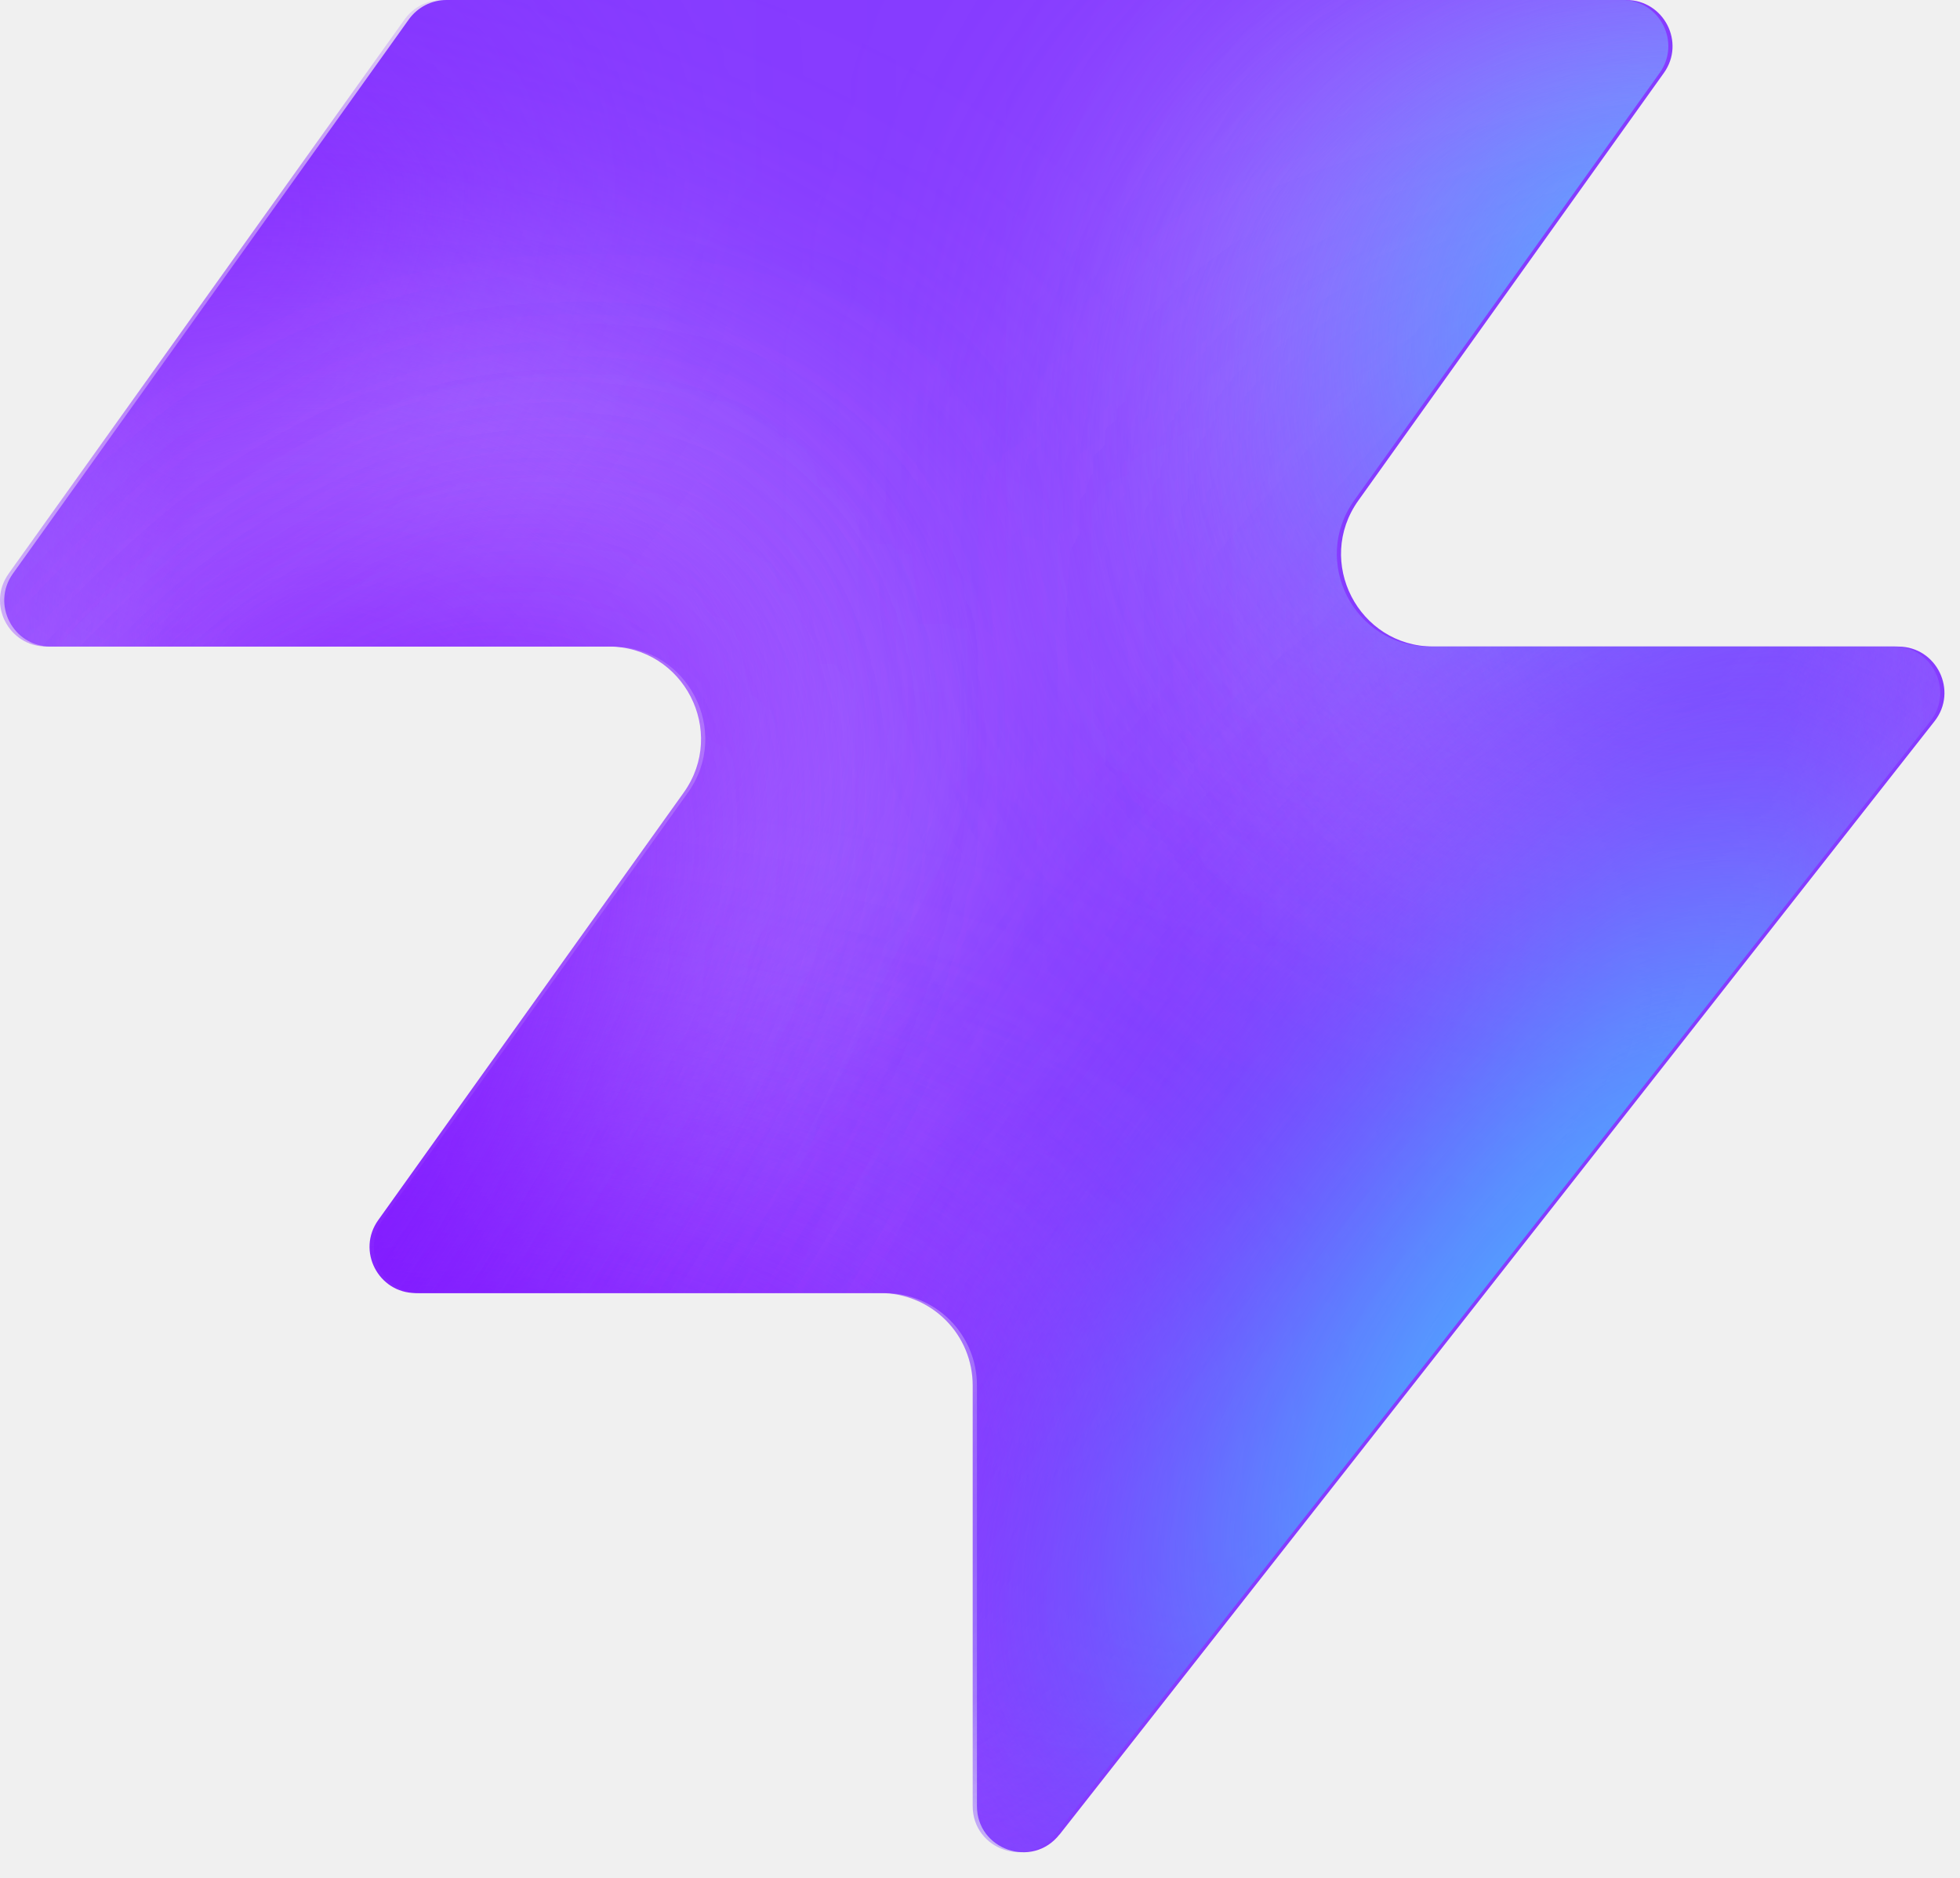
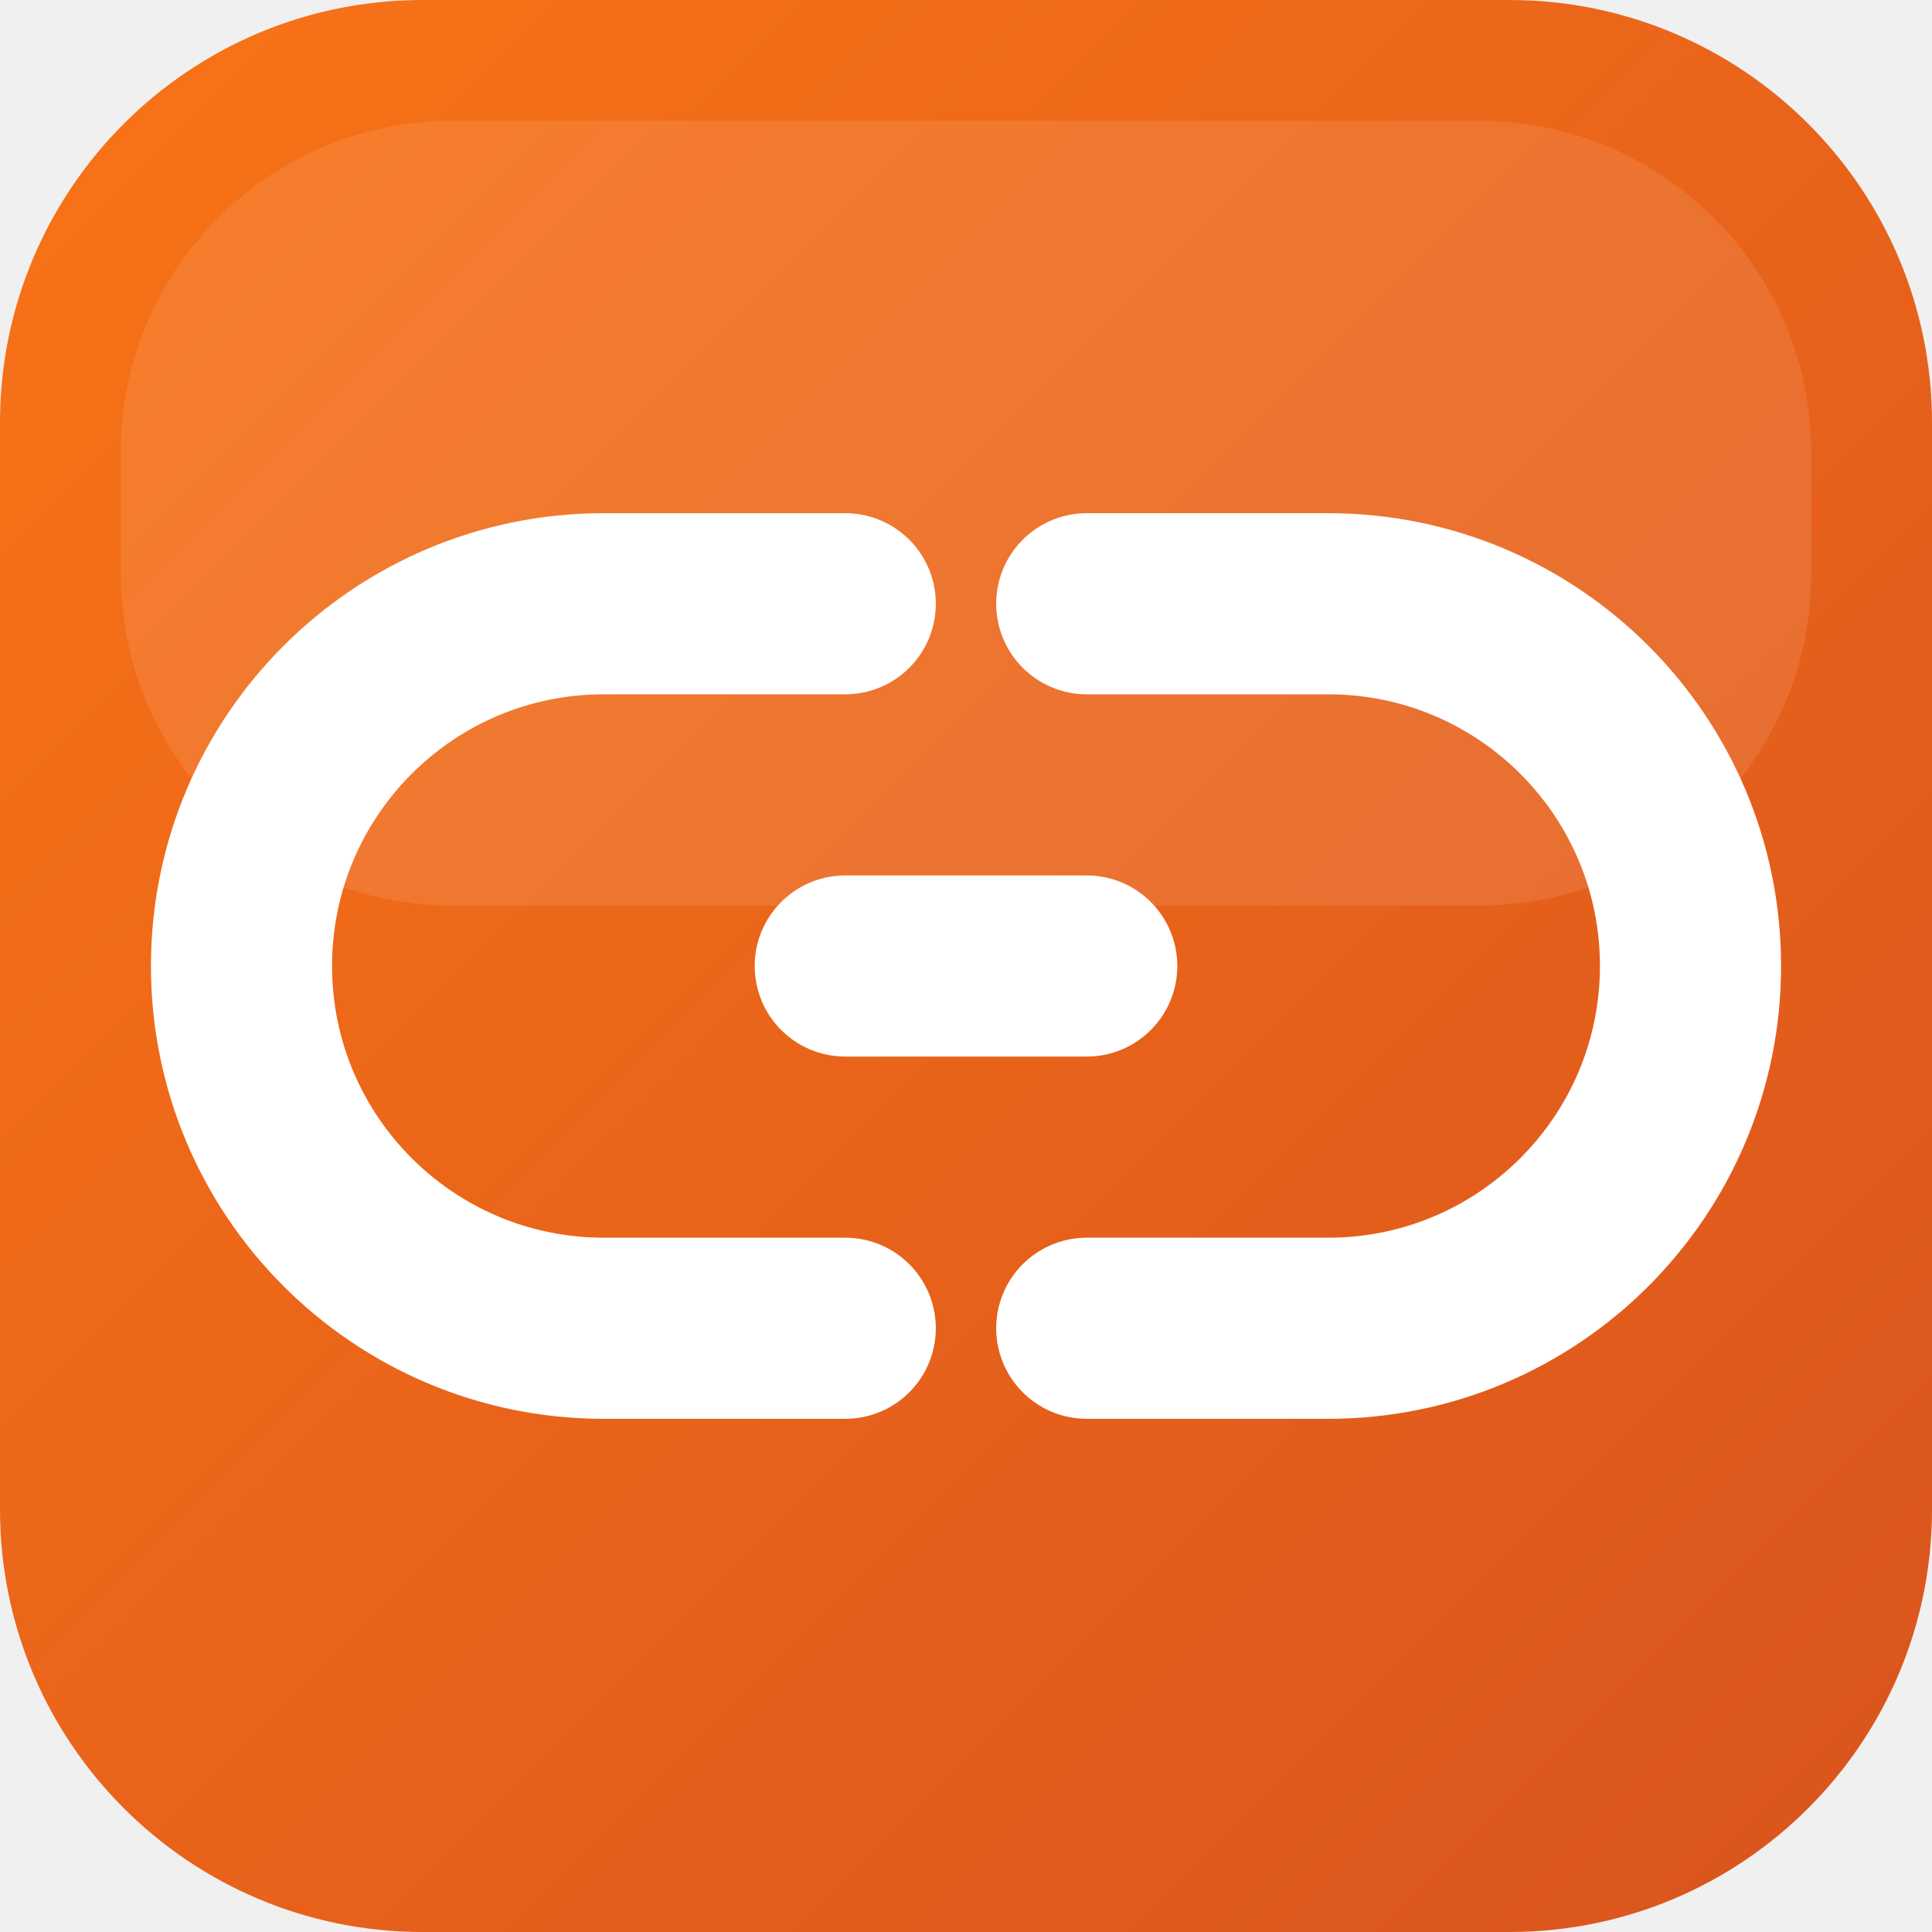
- <svg xmlns="http://www.w3.org/2000/svg" width="48" height="46" fill="none" viewBox="0 0 48 46">
-   <path fill="#863bff" d="M25.946 44.938c-.664.845-2.021.375-2.021-.698V33.937a2.26 2.26 0 0 0-2.262-2.262H10.287c-.92 0-1.456-1.04-.92-1.788l7.48-10.471c1.07-1.497 0-3.578-1.842-3.578H1.237c-.92 0-1.456-1.04-.92-1.788L10.013.474c.214-.297.556-.474.92-.474h28.894c.92 0 1.456 1.04.92 1.788l-7.48 10.471c-1.07 1.498 0 3.579 1.842 3.579h11.377c.943 0 1.473 1.088.89 1.83L25.947 44.94z" style="fill:#863bff;fill:color(display-p3 .525 .23 1);fill-opacity:1" />
-   <mask id="a" width="48" height="46" x="0" y="0" maskUnits="userSpaceOnUse" style="mask-type:alpha">
-     <path fill="#000" d="M25.842 44.938c-.664.844-2.021.375-2.021-.698V33.937a2.26 2.26 0 0 0-2.262-2.262H10.183c-.92 0-1.456-1.04-.92-1.788l7.48-10.471c1.07-1.498 0-3.579-1.842-3.579H1.133c-.92 0-1.456-1.04-.92-1.787L9.91.473c.214-.297.556-.474.92-.474h28.894c.92 0 1.456 1.04.92 1.788l-7.48 10.471c-1.07 1.498 0 3.578 1.842 3.578h11.377c.943 0 1.473 1.088.89 1.832L25.843 44.94z" style="fill:#000;fill-opacity:1" />
-   </mask>
-   <g mask="url(#a)">
-     <g filter="url(#b)">
-       <ellipse cx="5.508" cy="14.704" fill="#ede6ff" rx="5.508" ry="14.704" style="fill:#ede6ff;fill:color(display-p3 .927 .903 1);fill-opacity:1" transform="matrix(.00324 1 1 -.00324 -4.47 31.516)" />
-     </g>
-     <g filter="url(#c)">
-       <ellipse cx="10.399" cy="29.851" fill="#ede6ff" rx="10.399" ry="29.851" style="fill:#ede6ff;fill:color(display-p3 .927 .903 1);fill-opacity:1" transform="matrix(.00324 1 1 -.00324 -39.328 7.883)" />
-     </g>
-     <g filter="url(#d)">
-       <ellipse cx="5.508" cy="30.487" fill="#7e14ff" rx="5.508" ry="30.487" style="fill:#7e14ff;fill:color(display-p3 .492 .077 1);fill-opacity:1" transform="rotate(89.814 -25.913 -14.639)scale(1 -1)" />
-     </g>
-     <g filter="url(#e)">
-       <ellipse cx="5.508" cy="30.599" fill="#7e14ff" rx="5.508" ry="30.599" style="fill:#7e14ff;fill:color(display-p3 .492 .077 1);fill-opacity:1" transform="rotate(89.814 -32.644 -3.334)scale(1 -1)" />
-     </g>
-     <g filter="url(#f)">
-       <ellipse cx="5.508" cy="30.599" fill="#7e14ff" rx="5.508" ry="30.599" style="fill:#7e14ff;fill:color(display-p3 .492 .077 1);fill-opacity:1" transform="matrix(.00324 1 1 -.00324 -34.34 30.47)" />
-     </g>
-     <g filter="url(#g)">
-       <ellipse cx="14.072" cy="22.078" fill="#ede6ff" rx="14.072" ry="22.078" style="fill:#ede6ff;fill:color(display-p3 .927 .903 1);fill-opacity:1" transform="rotate(93.35 24.506 48.493)scale(-1 1)" />
-     </g>
-     <g filter="url(#h)">
-       <ellipse cx="3.47" cy="21.501" fill="#7e14ff" rx="3.47" ry="21.501" style="fill:#7e14ff;fill:color(display-p3 .492 .077 1);fill-opacity:1" transform="rotate(89.009 28.708 47.59)scale(-1 1)" />
-     </g>
-     <g filter="url(#i)">
-       <ellipse cx="3.47" cy="21.501" fill="#7e14ff" rx="3.47" ry="21.501" style="fill:#7e14ff;fill:color(display-p3 .492 .077 1);fill-opacity:1" transform="rotate(89.009 28.708 47.59)scale(-1 1)" />
-     </g>
-     <g filter="url(#j)">
-       <ellipse cx=".387" cy="8.972" fill="#7e14ff" rx="4.407" ry="29.108" style="fill:#7e14ff;fill:color(display-p3 .492 .077 1);fill-opacity:1" transform="rotate(39.51 .387 8.972)" />
-     </g>
-     <g filter="url(#k)">
-       <ellipse cx="47.523" cy="-6.092" fill="#7e14ff" rx="4.407" ry="29.108" style="fill:#7e14ff;fill:color(display-p3 .492 .077 1);fill-opacity:1" transform="rotate(37.892 47.523 -6.092)" />
-     </g>
-     <g filter="url(#l)">
-       <ellipse cx="41.412" cy="6.333" fill="#47bfff" rx="5.971" ry="9.665" style="fill:#47bfff;fill:color(display-p3 .28 .748 1);fill-opacity:1" transform="rotate(37.892 41.412 6.333)" />
-     </g>
-     <g filter="url(#m)">
-       <ellipse cx="-1.879" cy="38.332" fill="#7e14ff" rx="4.407" ry="29.108" style="fill:#7e14ff;fill:color(display-p3 .492 .077 1);fill-opacity:1" transform="rotate(37.892 -1.88 38.332)" />
-     </g>
-     <g filter="url(#n)">
-       <ellipse cx="-1.879" cy="38.332" fill="#7e14ff" rx="4.407" ry="29.108" style="fill:#7e14ff;fill:color(display-p3 .492 .077 1);fill-opacity:1" transform="rotate(37.892 -1.88 38.332)" />
-     </g>
-     <g filter="url(#o)">
-       <ellipse cx="35.651" cy="29.907" fill="#7e14ff" rx="4.407" ry="29.108" style="fill:#7e14ff;fill:color(display-p3 .492 .077 1);fill-opacity:1" transform="rotate(37.892 35.651 29.907)" />
-     </g>
-     <g filter="url(#p)">
-       <ellipse cx="38.418" cy="32.4" fill="#47bfff" rx="5.971" ry="15.297" style="fill:#47bfff;fill:color(display-p3 .28 .748 1);fill-opacity:1" transform="rotate(37.892 38.418 32.4)" />
-     </g>
-   </g>
+ <svg xmlns="http://www.w3.org/2000/svg" viewBox="0 0 32 32" fill="none">
  <defs>
-     <filter id="b" width="60.045" height="41.654" x="-19.77" y="16.149" color-interpolation-filters="sRGB" filterUnits="userSpaceOnUse">
-       <feFlood flood-opacity="0" result="BackgroundImageFix" />
-       <feBlend in="SourceGraphic" in2="BackgroundImageFix" result="shape" />
-       <feGaussianBlur result="effect1_foregroundBlur_2002_17158" stdDeviation="7.659" />
-     </filter>
-     <filter id="c" width="90.34" height="51.437" x="-54.613" y="-7.533" color-interpolation-filters="sRGB" filterUnits="userSpaceOnUse">
-       <feFlood flood-opacity="0" result="BackgroundImageFix" />
-       <feBlend in="SourceGraphic" in2="BackgroundImageFix" result="shape" />
-       <feGaussianBlur result="effect1_foregroundBlur_2002_17158" stdDeviation="7.659" />
-     </filter>
-     <filter id="d" width="79.355" height="29.4" x="-49.64" y="2.03" color-interpolation-filters="sRGB" filterUnits="userSpaceOnUse">
-       <feFlood flood-opacity="0" result="BackgroundImageFix" />
-       <feBlend in="SourceGraphic" in2="BackgroundImageFix" result="shape" />
-       <feGaussianBlur result="effect1_foregroundBlur_2002_17158" stdDeviation="4.596" />
-     </filter>
-     <filter id="e" width="79.579" height="29.4" x="-45.045" y="20.029" color-interpolation-filters="sRGB" filterUnits="userSpaceOnUse">
-       <feFlood flood-opacity="0" result="BackgroundImageFix" />
-       <feBlend in="SourceGraphic" in2="BackgroundImageFix" result="shape" />
-       <feGaussianBlur result="effect1_foregroundBlur_2002_17158" stdDeviation="4.596" />
-     </filter>
-     <filter id="f" width="79.579" height="29.4" x="-43.513" y="21.178" color-interpolation-filters="sRGB" filterUnits="userSpaceOnUse">
-       <feFlood flood-opacity="0" result="BackgroundImageFix" />
-       <feBlend in="SourceGraphic" in2="BackgroundImageFix" result="shape" />
-       <feGaussianBlur result="effect1_foregroundBlur_2002_17158" stdDeviation="4.596" />
-     </filter>
-     <filter id="g" width="74.749" height="58.852" x="15.756" y="-17.901" color-interpolation-filters="sRGB" filterUnits="userSpaceOnUse">
-       <feFlood flood-opacity="0" result="BackgroundImageFix" />
-       <feBlend in="SourceGraphic" in2="BackgroundImageFix" result="shape" />
-       <feGaussianBlur result="effect1_foregroundBlur_2002_17158" stdDeviation="7.659" />
-     </filter>
-     <filter id="h" width="61.377" height="25.362" x="23.548" y="2.284" color-interpolation-filters="sRGB" filterUnits="userSpaceOnUse">
-       <feFlood flood-opacity="0" result="BackgroundImageFix" />
-       <feBlend in="SourceGraphic" in2="BackgroundImageFix" result="shape" />
-       <feGaussianBlur result="effect1_foregroundBlur_2002_17158" stdDeviation="4.596" />
-     </filter>
-     <filter id="i" width="61.377" height="25.362" x="23.548" y="2.284" color-interpolation-filters="sRGB" filterUnits="userSpaceOnUse">
-       <feFlood flood-opacity="0" result="BackgroundImageFix" />
-       <feBlend in="SourceGraphic" in2="BackgroundImageFix" result="shape" />
-       <feGaussianBlur result="effect1_foregroundBlur_2002_17158" stdDeviation="4.596" />
-     </filter>
-     <filter id="j" width="56.045" height="63.649" x="-27.636" y="-22.853" color-interpolation-filters="sRGB" filterUnits="userSpaceOnUse">
-       <feFlood flood-opacity="0" result="BackgroundImageFix" />
-       <feBlend in="SourceGraphic" in2="BackgroundImageFix" result="shape" />
-       <feGaussianBlur result="effect1_foregroundBlur_2002_17158" stdDeviation="4.596" />
-     </filter>
-     <filter id="k" width="54.814" height="64.646" x="20.116" y="-38.415" color-interpolation-filters="sRGB" filterUnits="userSpaceOnUse">
-       <feFlood flood-opacity="0" result="BackgroundImageFix" />
-       <feBlend in="SourceGraphic" in2="BackgroundImageFix" result="shape" />
-       <feGaussianBlur result="effect1_foregroundBlur_2002_17158" stdDeviation="4.596" />
-     </filter>
-     <filter id="l" width="33.541" height="35.313" x="24.641" y="-11.323" color-interpolation-filters="sRGB" filterUnits="userSpaceOnUse">
-       <feFlood flood-opacity="0" result="BackgroundImageFix" />
-       <feBlend in="SourceGraphic" in2="BackgroundImageFix" result="shape" />
-       <feGaussianBlur result="effect1_foregroundBlur_2002_17158" stdDeviation="4.596" />
-     </filter>
-     <filter id="m" width="54.814" height="64.646" x="-29.286" y="6.009" color-interpolation-filters="sRGB" filterUnits="userSpaceOnUse">
-       <feFlood flood-opacity="0" result="BackgroundImageFix" />
-       <feBlend in="SourceGraphic" in2="BackgroundImageFix" result="shape" />
-       <feGaussianBlur result="effect1_foregroundBlur_2002_17158" stdDeviation="4.596" />
-     </filter>
-     <filter id="n" width="54.814" height="64.646" x="-29.286" y="6.009" color-interpolation-filters="sRGB" filterUnits="userSpaceOnUse">
-       <feFlood flood-opacity="0" result="BackgroundImageFix" />
-       <feBlend in="SourceGraphic" in2="BackgroundImageFix" result="shape" />
-       <feGaussianBlur result="effect1_foregroundBlur_2002_17158" stdDeviation="4.596" />
-     </filter>
-     <filter id="o" width="54.814" height="64.646" x="8.244" y="-2.416" color-interpolation-filters="sRGB" filterUnits="userSpaceOnUse">
-       <feFlood flood-opacity="0" result="BackgroundImageFix" />
-       <feBlend in="SourceGraphic" in2="BackgroundImageFix" result="shape" />
-       <feGaussianBlur result="effect1_foregroundBlur_2002_17158" stdDeviation="4.596" />
-     </filter>
-     <filter id="p" width="39.409" height="43.623" x="18.713" y="10.588" color-interpolation-filters="sRGB" filterUnits="userSpaceOnUse">
-       <feFlood flood-opacity="0" result="BackgroundImageFix" />
-       <feBlend in="SourceGraphic" in2="BackgroundImageFix" result="shape" />
-       <feGaussianBlur result="effect1_foregroundBlur_2002_17158" stdDeviation="4.596" />
-     </filter>
+     <linearGradient id="bg" x1="0" y1="0" x2="32" y2="32" gradientUnits="userSpaceOnUse">
+       <stop offset="0%" stop-color="#F97316" />
+       <stop offset="100%" stop-color="#D9541E" />
+     </linearGradient>
  </defs>
+   <rect width="32" height="32" rx="7" fill="url(#bg)" />
+   <rect x="2" y="2" width="28" height="13" rx="5.5" fill="white" fill-opacity="0.10" />
+   <path d="M14 22H10A6 6 0 0 1 10 10H14" stroke="white" stroke-width="3" stroke-linecap="round" stroke-linejoin="round" />
+   <path d="M18 10H22A6 6 0 0 1 22 22H18" stroke="white" stroke-width="3" stroke-linecap="round" stroke-linejoin="round" />
+   <line x1="14" y1="16" x2="18" y2="16" stroke="white" stroke-width="3" stroke-linecap="round" />
</svg>
